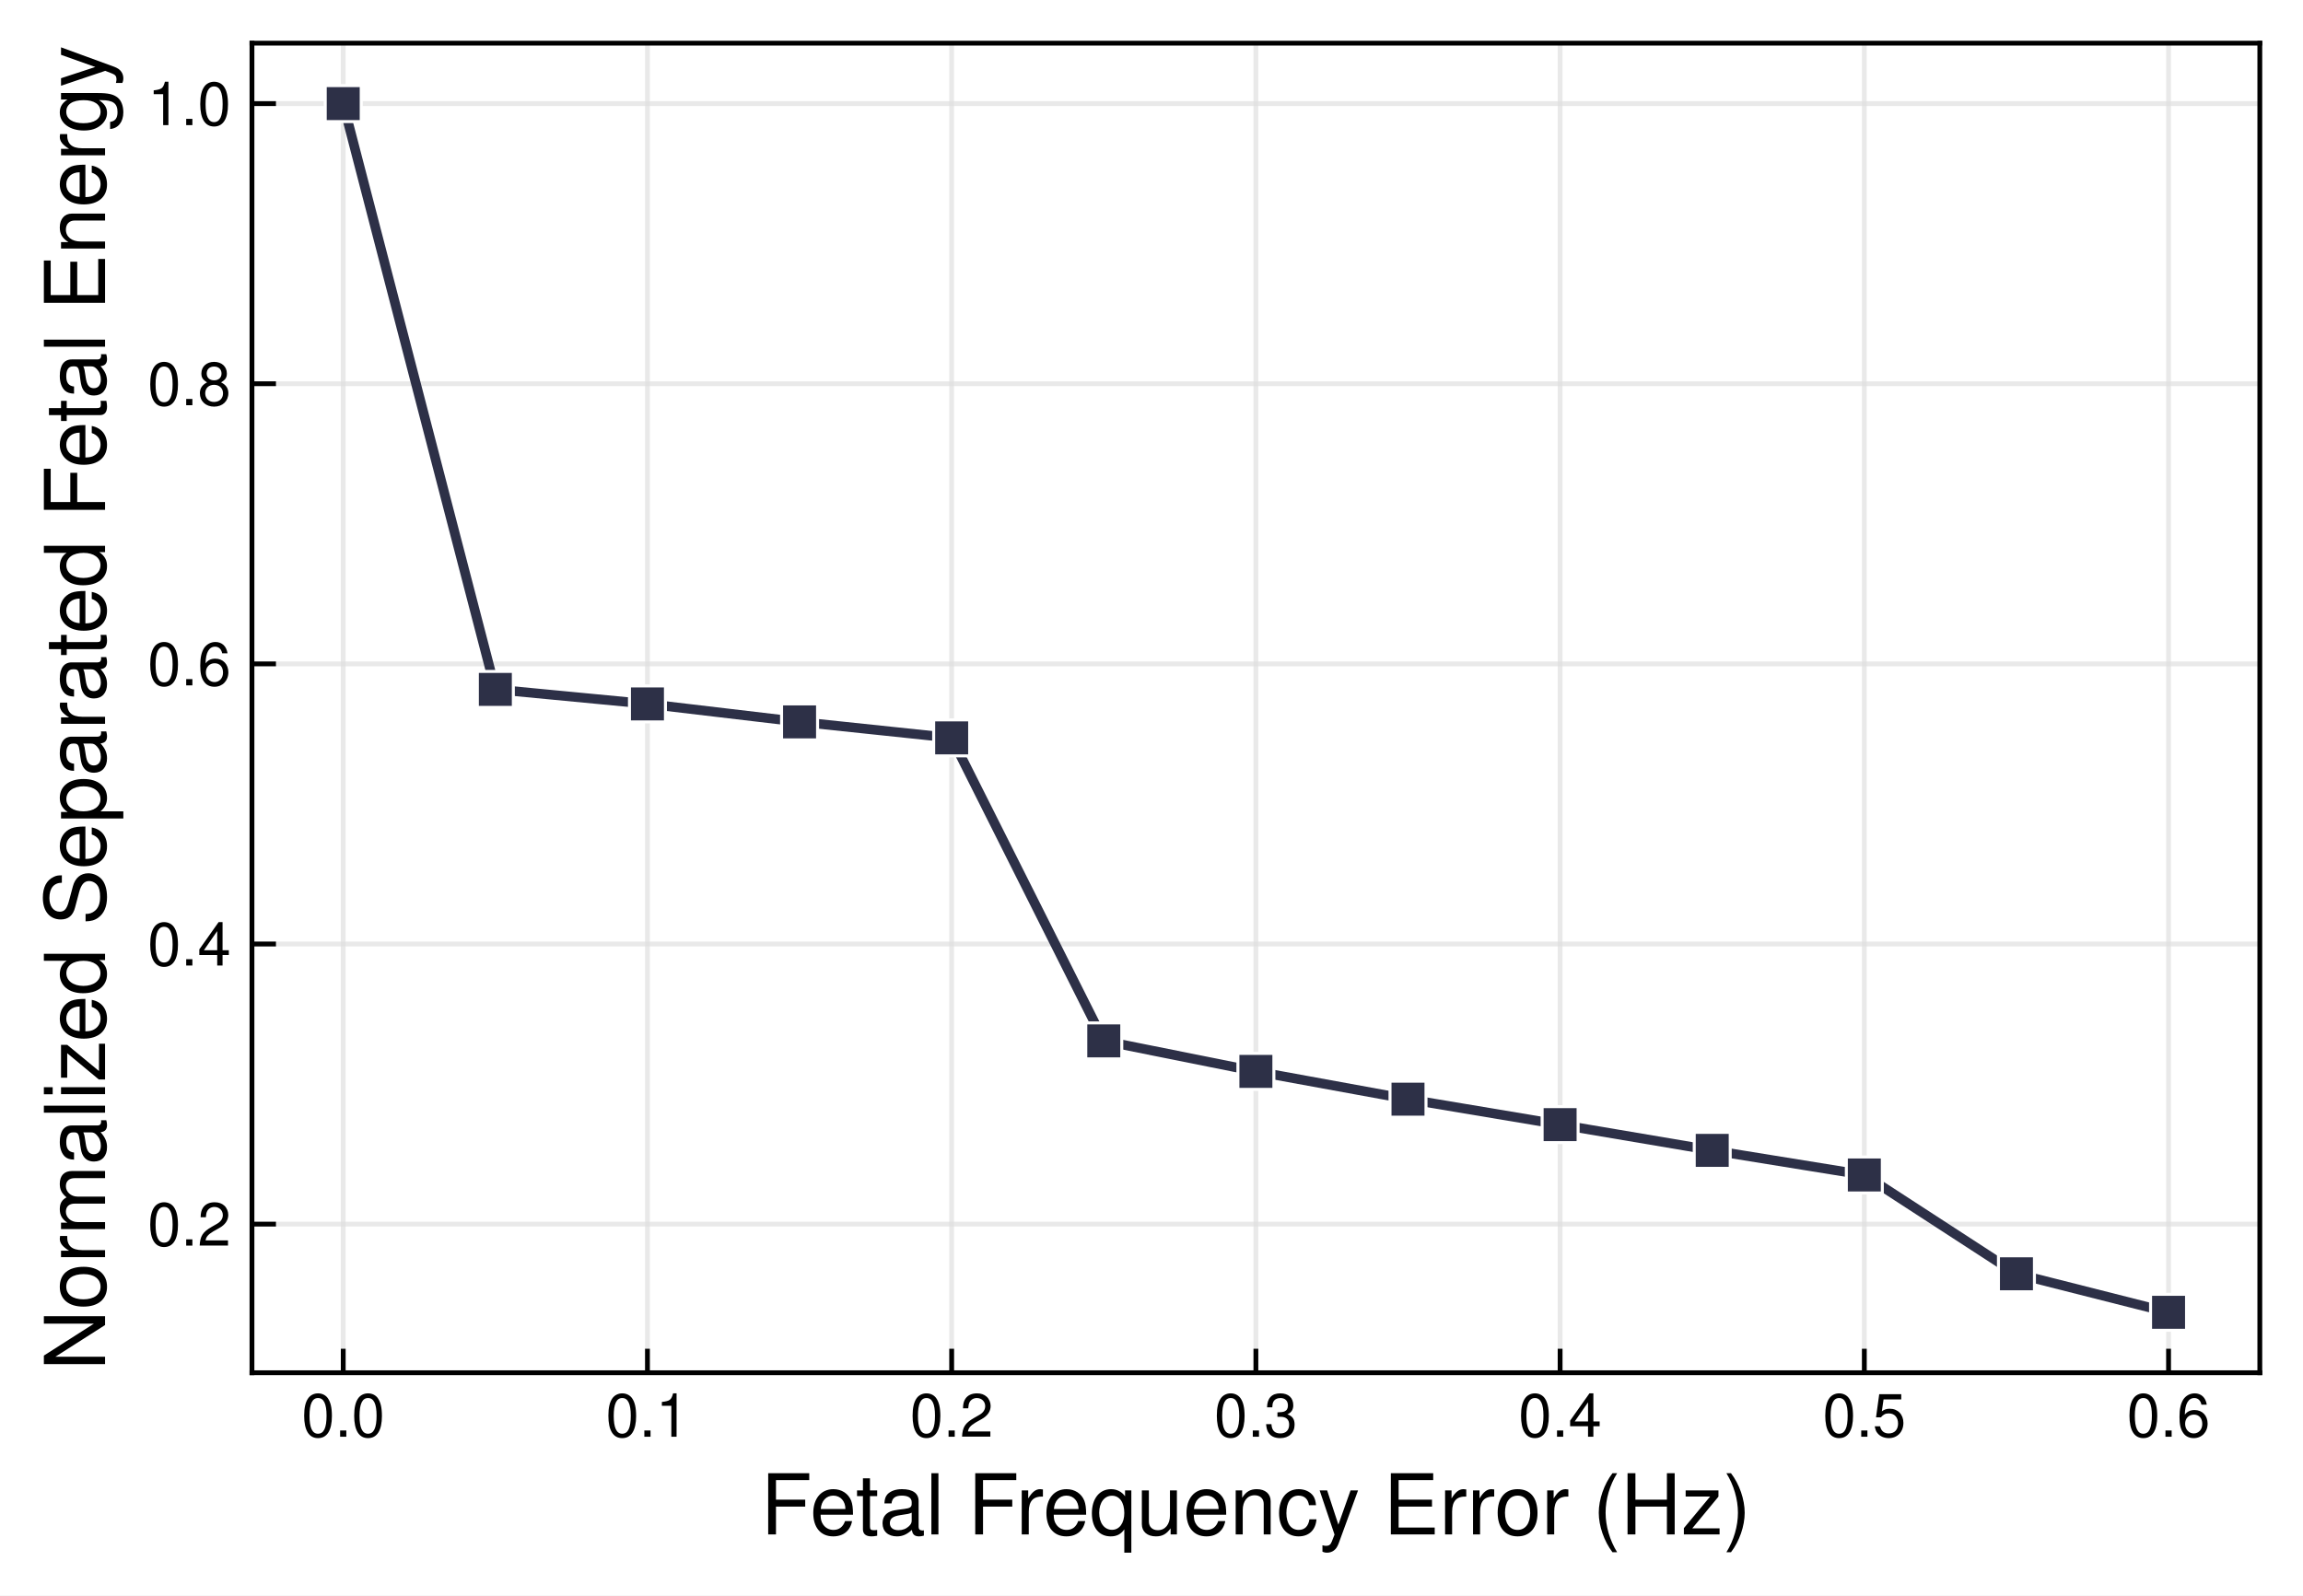
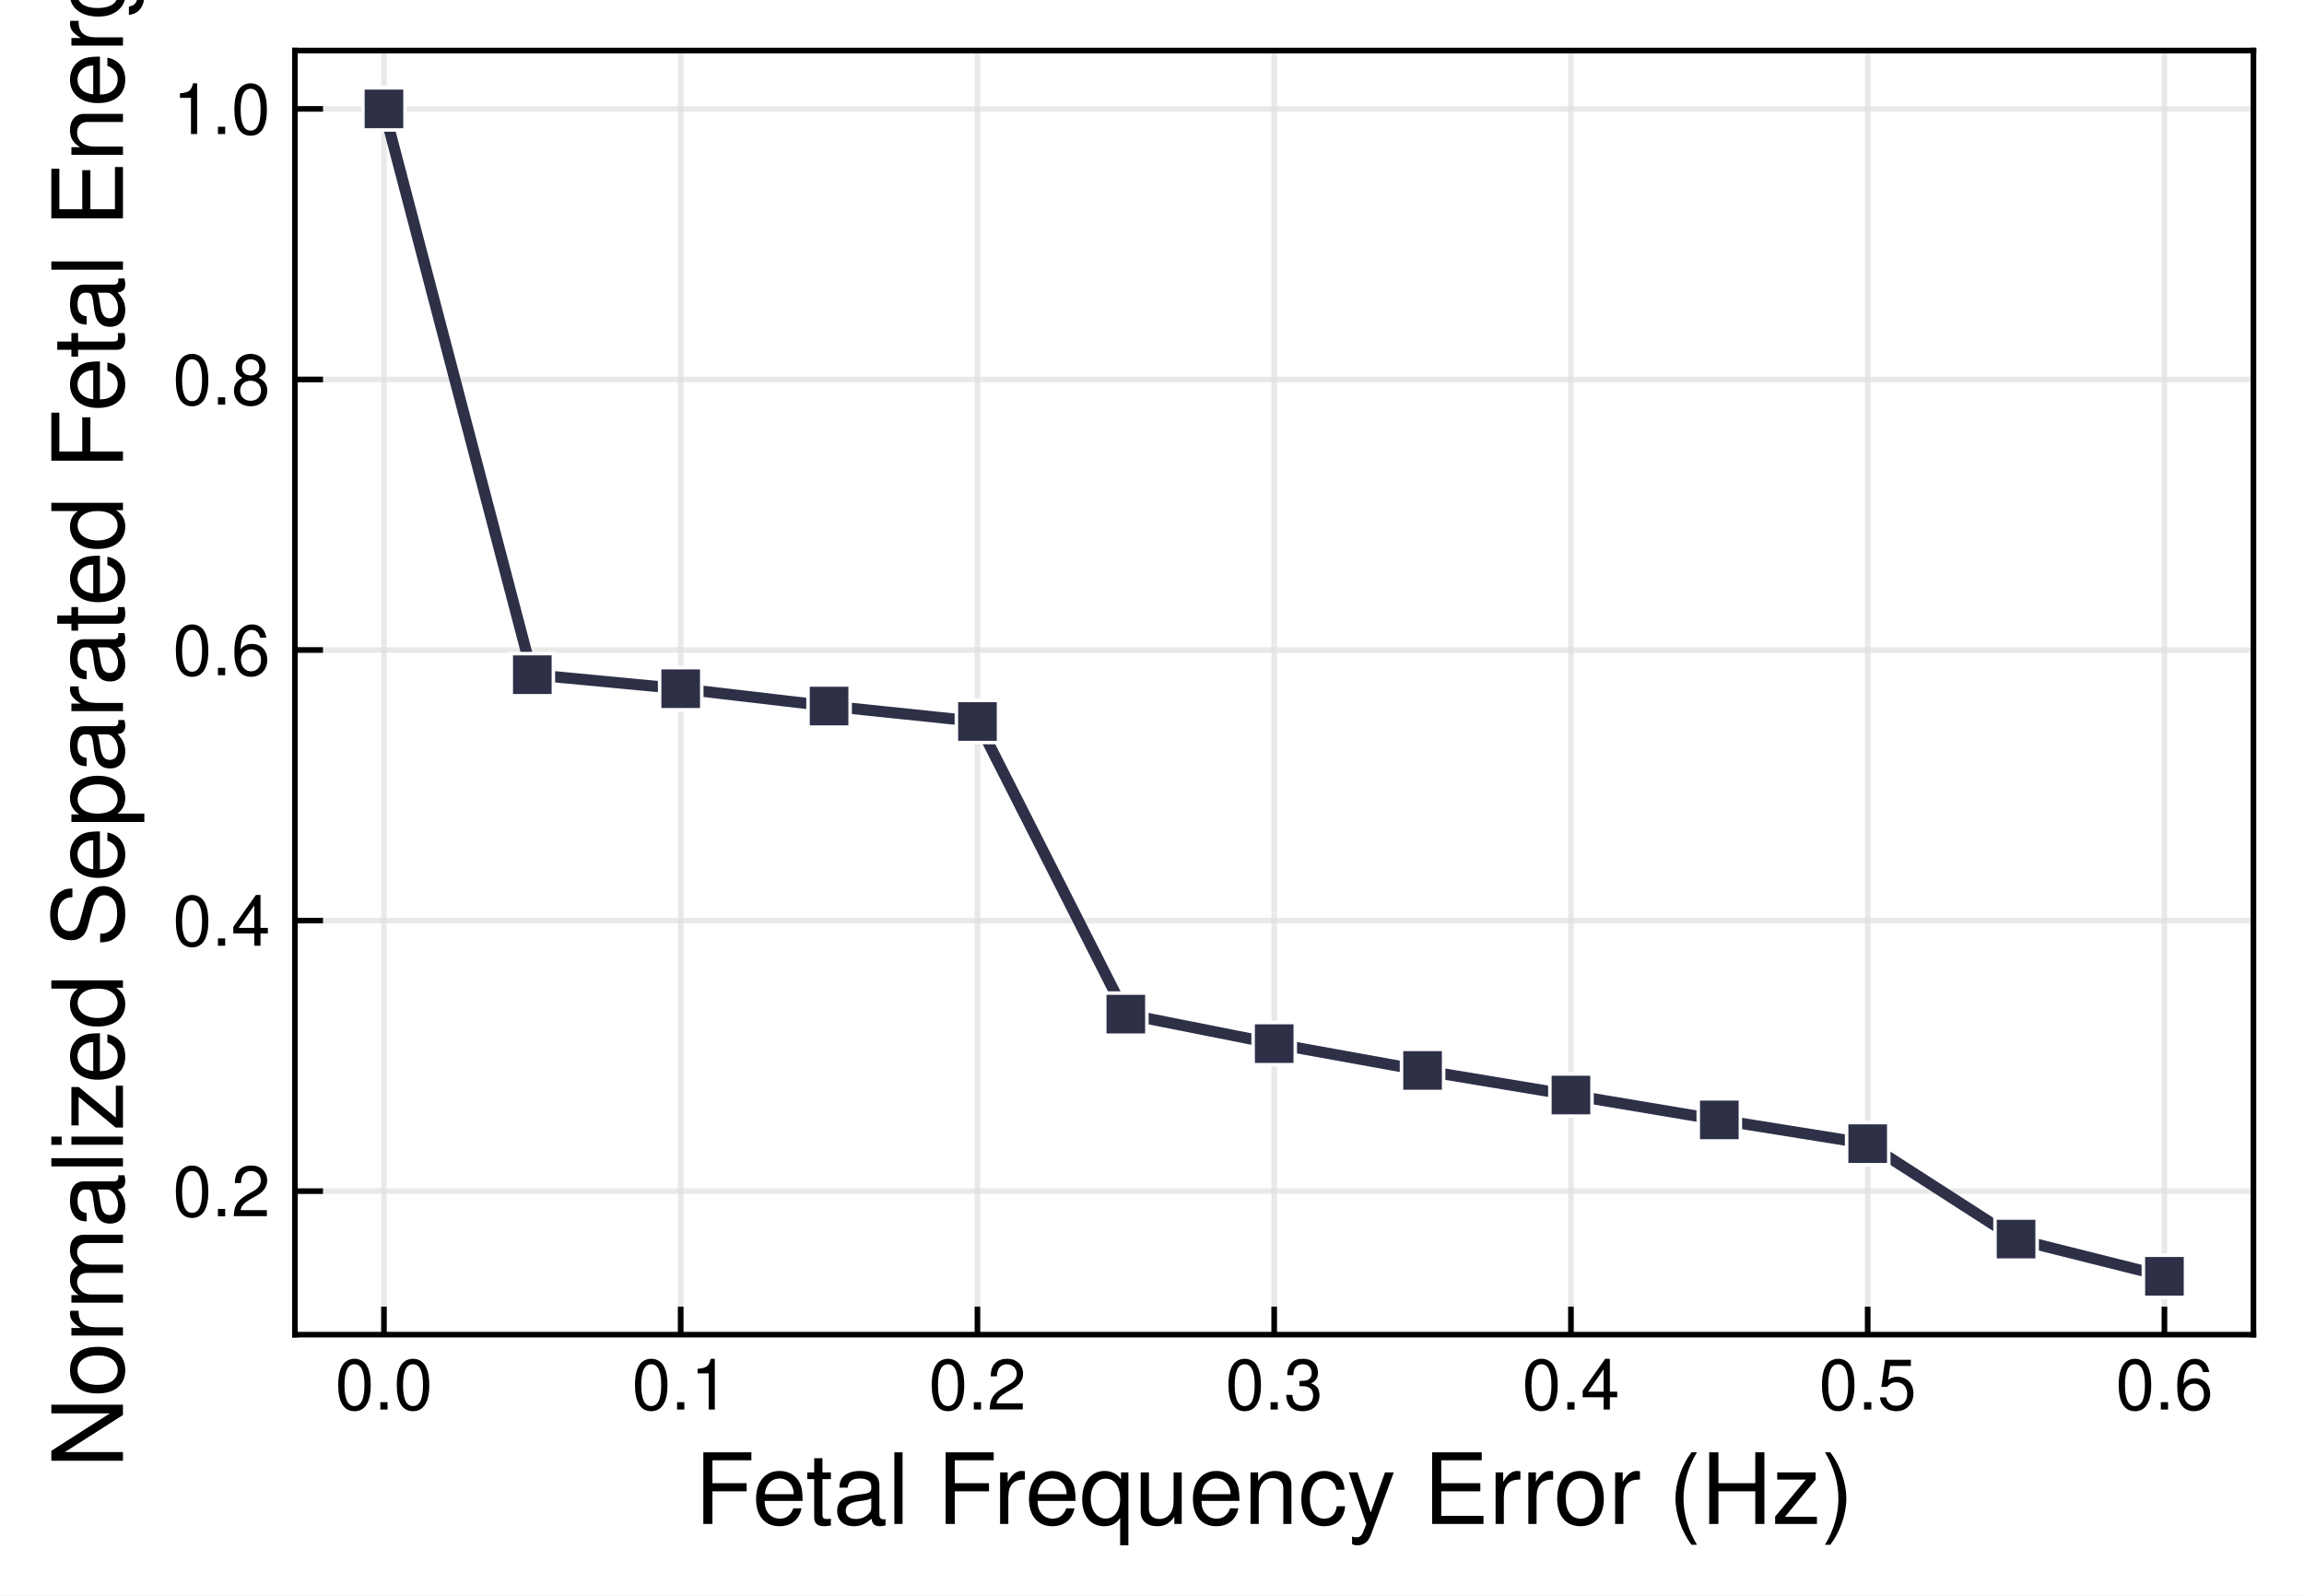
- <svg xmlns="http://www.w3.org/2000/svg" xmlns:xlink="http://www.w3.org/1999/xlink" width="384.014pt" height="266.126pt" viewBox="0 0 384.014 266.126" version="1.1">
+ <svg xmlns="http://www.w3.org/2000/svg" xmlns:xlink="http://www.w3.org/1999/xlink" width="328.214pt" height="227.318pt" viewBox="0 0 328.214 227.318" version="1.1">
  <defs>
    <style type="text/css">*{stroke-linejoin: round; stroke-linecap: butt}</style>
  </defs>
  <g id="figure_1">
    <g id="patch_1">
-       <path d="M 0 266.126  L 384.014 266.126  L 384.014 0  L 0 0  z " style="fill: #ffffff" />
+       <path d="M 0 227.318  L 328.214 227.318  L 328.214 0  L 0 0  z " style="fill: #ffffff" />
    </g>
    <g id="axes_1">
      <g id="patch_2">
-         <path d="M 42.014 228.96  L 376.814 228.96  L 376.814 7.2  L 42.014 7.2  z " style="fill: #ffffff" />
+         <path d="M 42.014 190.152  L 321.014 190.152  L 321.014 7.2  L 42.014 7.2  z " style="fill: #ffffff" />
      </g>
      <g id="matplotlib.axis_1">
        <g id="xtick_1">
          <g id="line2d_1">
-             <path d="M 57.232 228.96  L 57.232 7.2  " clip-path="url(#p730a829a9a)" style="fill: none; stroke: #e0e0e0; stroke-opacity: 0.7; stroke-width: 0.8; stroke-linecap: square" />
+             <path d="M 54.696 190.152  L 54.696 7.2  " clip-path="url(#pe155e4c2ae)" style="fill: none; stroke: #e0e0e0; stroke-opacity: 0.7; stroke-width: 0.8; stroke-linecap: square" />
          </g>
          <g id="line2d_2">
            <defs>
-               <path id="md66e75d218" d="M 0 0  L 0 -4  " style="stroke: #000000; stroke-width: 0.8" />
+               <path id="m086268e82a" d="M 0 0  L 0 -4  " style="stroke: #000000; stroke-width: 0.8" />
            </defs>
            <g>
-               <use xlink:href="#md66e75d218" x="57.232" y="228.96" style="stroke: #000000; stroke-width: 0.8" />
+               <use xlink:href="#m086268e82a" x="54.696" y="190.152" style="stroke: #000000; stroke-width: 0.8" />
            </g>
          </g>
          <g id="text_1">
-             <text style="font-size: 10px; font-family: 'Helvetica', 'Arial', sans-serif; text-anchor: middle" x="57.232" y="239.633" transform="rotate(-0 57.23193 239.6334)">0.0</text>
+             <text style="font-size: 10px; font-family: 'Helvetica', 'Arial', sans-serif; text-anchor: middle" x="54.696" y="200.825" transform="rotate(-0 54.69557 200.8254)">0.0</text>
          </g>
        </g>
        <g id="xtick_2">
          <g id="line2d_3">
-             <path d="M 107.959 228.96  L 107.959 7.2  " clip-path="url(#p730a829a9a)" style="fill: none; stroke: #e0e0e0; stroke-opacity: 0.7; stroke-width: 0.8; stroke-linecap: square" />
+             <path d="M 96.968 190.152  L 96.968 7.2  " clip-path="url(#pe155e4c2ae)" style="fill: none; stroke: #e0e0e0; stroke-opacity: 0.7; stroke-width: 0.8; stroke-linecap: square" />
          </g>
          <g id="line2d_4">
            <g>
-               <use xlink:href="#md66e75d218" x="107.959" y="228.96" style="stroke: #000000; stroke-width: 0.8" />
+               <use xlink:href="#m086268e82a" x="96.968" y="190.152" style="stroke: #000000; stroke-width: 0.8" />
            </g>
          </g>
          <g id="text_2">
-             <text style="font-size: 10px; font-family: 'Helvetica', 'Arial', sans-serif; text-anchor: middle" x="107.959" y="239.633" transform="rotate(-0 107.9592 239.6334)">0.1</text>
+             <text style="font-size: 10px; font-family: 'Helvetica', 'Arial', sans-serif; text-anchor: middle" x="96.968" y="200.825" transform="rotate(-0 96.96829 200.8254)">0.1</text>
          </g>
        </g>
        <g id="xtick_3">
          <g id="line2d_5">
-             <path d="M 158.686 228.96  L 158.686 7.2  " clip-path="url(#p730a829a9a)" style="fill: none; stroke: #e0e0e0; stroke-opacity: 0.7; stroke-width: 0.8; stroke-linecap: square" />
+             <path d="M 139.241 190.152  L 139.241 7.2  " clip-path="url(#pe155e4c2ae)" style="fill: none; stroke: #e0e0e0; stroke-opacity: 0.7; stroke-width: 0.8; stroke-linecap: square" />
          </g>
          <g id="line2d_6">
            <g>
-               <use xlink:href="#md66e75d218" x="158.686" y="228.96" style="stroke: #000000; stroke-width: 0.8" />
+               <use xlink:href="#m086268e82a" x="139.241" y="190.152" style="stroke: #000000; stroke-width: 0.8" />
            </g>
          </g>
          <g id="text_3">
-             <text style="font-size: 10px; font-family: 'Helvetica', 'Arial', sans-serif; text-anchor: middle" x="158.686" y="239.633" transform="rotate(-0 158.6865 239.6334)">0.2</text>
+             <text style="font-size: 10px; font-family: 'Helvetica', 'Arial', sans-serif; text-anchor: middle" x="139.241" y="200.825" transform="rotate(-0 139.241 200.8254)">0.2</text>
          </g>
        </g>
        <g id="xtick_4">
          <g id="line2d_7">
-             <path d="M 209.414 228.96  L 209.414 7.2  " clip-path="url(#p730a829a9a)" style="fill: none; stroke: #e0e0e0; stroke-opacity: 0.7; stroke-width: 0.8; stroke-linecap: square" />
+             <path d="M 181.514 190.152  L 181.514 7.2  " clip-path="url(#pe155e4c2ae)" style="fill: none; stroke: #e0e0e0; stroke-opacity: 0.7; stroke-width: 0.8; stroke-linecap: square" />
          </g>
          <g id="line2d_8">
            <g>
-               <use xlink:href="#md66e75d218" x="209.414" y="228.96" style="stroke: #000000; stroke-width: 0.8" />
+               <use xlink:href="#m086268e82a" x="181.514" y="190.152" style="stroke: #000000; stroke-width: 0.8" />
            </g>
          </g>
          <g id="text_4">
-             <text style="font-size: 10px; font-family: 'Helvetica', 'Arial', sans-serif; text-anchor: middle" x="209.414" y="239.633" transform="rotate(-0 209.4137 239.6334)">0.3</text>
+             <text style="font-size: 10px; font-family: 'Helvetica', 'Arial', sans-serif; text-anchor: middle" x="181.514" y="200.825" transform="rotate(-0 181.5137 200.8254)">0.3</text>
          </g>
        </g>
        <g id="xtick_5">
          <g id="line2d_9">
-             <path d="M 260.141 228.96  L 260.141 7.2  " clip-path="url(#p730a829a9a)" style="fill: none; stroke: #e0e0e0; stroke-opacity: 0.7; stroke-width: 0.8; stroke-linecap: square" />
+             <path d="M 223.786 190.152  L 223.786 7.2  " clip-path="url(#pe155e4c2ae)" style="fill: none; stroke: #e0e0e0; stroke-opacity: 0.7; stroke-width: 0.8; stroke-linecap: square" />
          </g>
          <g id="line2d_10">
            <g>
-               <use xlink:href="#md66e75d218" x="260.141" y="228.96" style="stroke: #000000; stroke-width: 0.8" />
+               <use xlink:href="#m086268e82a" x="223.786" y="190.152" style="stroke: #000000; stroke-width: 0.8" />
            </g>
          </g>
          <g id="text_5">
-             <text style="font-size: 10px; font-family: 'Helvetica', 'Arial', sans-serif; text-anchor: middle" x="260.141" y="239.633" transform="rotate(-0 260.141 239.6334)">0.4</text>
+             <text style="font-size: 10px; font-family: 'Helvetica', 'Arial', sans-serif; text-anchor: middle" x="223.786" y="200.825" transform="rotate(-0 223.7865 200.8254)">0.4</text>
          </g>
        </g>
        <g id="xtick_6">
          <g id="line2d_11">
-             <path d="M 310.868 228.96  L 310.868 7.2  " clip-path="url(#p730a829a9a)" style="fill: none; stroke: #e0e0e0; stroke-opacity: 0.7; stroke-width: 0.8; stroke-linecap: square" />
+             <path d="M 266.059 190.152  L 266.059 7.2  " clip-path="url(#pe155e4c2ae)" style="fill: none; stroke: #e0e0e0; stroke-opacity: 0.7; stroke-width: 0.8; stroke-linecap: square" />
          </g>
          <g id="line2d_12">
            <g>
-               <use xlink:href="#md66e75d218" x="310.868" y="228.96" style="stroke: #000000; stroke-width: 0.8" />
+               <use xlink:href="#m086268e82a" x="266.059" y="190.152" style="stroke: #000000; stroke-width: 0.8" />
            </g>
          </g>
          <g id="text_6">
-             <text style="font-size: 10px; font-family: 'Helvetica', 'Arial', sans-serif; text-anchor: middle" x="310.868" y="239.633" transform="rotate(-0 310.8683 239.6334)">0.5</text>
+             <text style="font-size: 10px; font-family: 'Helvetica', 'Arial', sans-serif; text-anchor: middle" x="266.059" y="200.825" transform="rotate(-0 266.0592 200.8254)">0.5</text>
          </g>
        </g>
        <g id="xtick_7">
          <g id="line2d_13">
-             <path d="M 361.596 228.96  L 361.596 7.2  " clip-path="url(#p730a829a9a)" style="fill: none; stroke: #e0e0e0; stroke-opacity: 0.7; stroke-width: 0.8; stroke-linecap: square" />
+             <path d="M 308.332 190.152  L 308.332 7.2  " clip-path="url(#pe155e4c2ae)" style="fill: none; stroke: #e0e0e0; stroke-opacity: 0.7; stroke-width: 0.8; stroke-linecap: square" />
          </g>
          <g id="line2d_14">
            <g>
-               <use xlink:href="#md66e75d218" x="361.596" y="228.96" style="stroke: #000000; stroke-width: 0.8" />
+               <use xlink:href="#m086268e82a" x="308.332" y="190.152" style="stroke: #000000; stroke-width: 0.8" />
            </g>
          </g>
          <g id="text_7">
-             <text style="font-size: 10px; font-family: 'Helvetica', 'Arial', sans-serif; text-anchor: middle" x="361.596" y="239.633" transform="rotate(-0 361.5956 239.6334)">0.6</text>
+             <text style="font-size: 10px; font-family: 'Helvetica', 'Arial', sans-serif; text-anchor: middle" x="308.332" y="200.825" transform="rotate(-0 308.3319 200.8254)">0.6</text>
          </g>
        </g>
        <g id="text_8">
-           <text style="font-size: 14px; font-family: 'Helvetica', 'Arial', sans-serif; text-anchor: middle" x="209.414" y="255.925" transform="rotate(-0 209.4137 255.9247)">Fetal Frequency Error (Hz)</text>
+           <text style="font-size: 14px; font-family: 'Helvetica', 'Arial', sans-serif; text-anchor: middle" x="181.514" y="217.117" transform="rotate(-0 181.5137 217.1167)">Fetal Frequency Error (Hz)</text>
        </g>
      </g>
      <g id="matplotlib.axis_2">
        <g id="ytick_1">
          <g id="line2d_15">
-             <path d="M 42.014 204.174  L 376.814 204.174  " clip-path="url(#p730a829a9a)" style="fill: none; stroke: #e0e0e0; stroke-opacity: 0.7; stroke-width: 0.8; stroke-linecap: square" />
+             <path d="M 42.014 169.704  L 321.014 169.704  " clip-path="url(#pe155e4c2ae)" style="fill: none; stroke: #e0e0e0; stroke-opacity: 0.7; stroke-width: 0.8; stroke-linecap: square" />
          </g>
          <g id="line2d_16">
            <defs>
-               <path id="m9a9efbdf74" d="M 0 0  L 4 0  " style="stroke: #000000; stroke-width: 0.8" />
+               <path id="m8d2a0748f8" d="M 0 0  L 4 0  " style="stroke: #000000; stroke-width: 0.8" />
            </defs>
            <g>
-               <use xlink:href="#m9a9efbdf74" x="42.014" y="204.174" style="stroke: #000000; stroke-width: 0.8" />
+               <use xlink:href="#m8d2a0748f8" x="42.014" y="169.704" style="stroke: #000000; stroke-width: 0.8" />
            </g>
          </g>
          <g id="text_9">
-             <text style="font-size: 10px; font-family: 'Helvetica', 'Arial', sans-serif; text-anchor: end" x="38.514" y="207.761" transform="rotate(-0 38.51375 207.7608)">0.2</text>
+             <text style="font-size: 10px; font-family: 'Helvetica', 'Arial', sans-serif; text-anchor: end" x="38.514" y="173.29" transform="rotate(-0 38.51375 173.2903)">0.2</text>
          </g>
        </g>
        <g id="ytick_2">
          <g id="line2d_17">
-             <path d="M 42.014 157.451  L 376.814 157.451  " clip-path="url(#p730a829a9a)" style="fill: none; stroke: #e0e0e0; stroke-opacity: 0.7; stroke-width: 0.8; stroke-linecap: square" />
+             <path d="M 42.014 131.157  L 321.014 131.157  " clip-path="url(#pe155e4c2ae)" style="fill: none; stroke: #e0e0e0; stroke-opacity: 0.7; stroke-width: 0.8; stroke-linecap: square" />
          </g>
          <g id="line2d_18">
            <g>
-               <use xlink:href="#m9a9efbdf74" x="42.014" y="157.451" style="stroke: #000000; stroke-width: 0.8" />
+               <use xlink:href="#m8d2a0748f8" x="42.014" y="131.157" style="stroke: #000000; stroke-width: 0.8" />
            </g>
          </g>
          <g id="text_10">
-             <text style="font-size: 10px; font-family: 'Helvetica', 'Arial', sans-serif; text-anchor: end" x="38.514" y="161.037" transform="rotate(-0 38.51375 161.0372)">0.4</text>
+             <text style="font-size: 10px; font-family: 'Helvetica', 'Arial', sans-serif; text-anchor: end" x="38.514" y="134.743" transform="rotate(-0 38.51375 134.7434)">0.4</text>
          </g>
        </g>
        <g id="ytick_3">
          <g id="line2d_19">
-             <path d="M 42.014 110.727  L 376.814 110.727  " clip-path="url(#p730a829a9a)" style="fill: none; stroke: #e0e0e0; stroke-opacity: 0.7; stroke-width: 0.8; stroke-linecap: square" />
+             <path d="M 42.014 92.61  L 321.014 92.61  " clip-path="url(#pe155e4c2ae)" style="fill: none; stroke: #e0e0e0; stroke-opacity: 0.7; stroke-width: 0.8; stroke-linecap: square" />
          </g>
          <g id="line2d_20">
            <g>
-               <use xlink:href="#m9a9efbdf74" x="42.014" y="110.727" style="stroke: #000000; stroke-width: 0.8" />
+               <use xlink:href="#m8d2a0748f8" x="42.014" y="92.61" style="stroke: #000000; stroke-width: 0.8" />
            </g>
          </g>
          <g id="text_11">
-             <text style="font-size: 10px; font-family: 'Helvetica', 'Arial', sans-serif; text-anchor: end" x="38.514" y="114.314" transform="rotate(-0 38.51375 114.3137)">0.6</text>
+             <text style="font-size: 10px; font-family: 'Helvetica', 'Arial', sans-serif; text-anchor: end" x="38.514" y="96.197" transform="rotate(-0 38.51375 96.19651)">0.6</text>
          </g>
        </g>
        <g id="ytick_4">
          <g id="line2d_21">
-             <path d="M 42.014 64.004  L 376.814 64.004  " clip-path="url(#p730a829a9a)" style="fill: none; stroke: #e0e0e0; stroke-opacity: 0.7; stroke-width: 0.8; stroke-linecap: square" />
+             <path d="M 42.014 54.063  L 321.014 54.063  " clip-path="url(#pe155e4c2ae)" style="fill: none; stroke: #e0e0e0; stroke-opacity: 0.7; stroke-width: 0.8; stroke-linecap: square" />
          </g>
          <g id="line2d_22">
            <g>
-               <use xlink:href="#m9a9efbdf74" x="42.014" y="64.004" style="stroke: #000000; stroke-width: 0.8" />
+               <use xlink:href="#m8d2a0748f8" x="42.014" y="54.063" style="stroke: #000000; stroke-width: 0.8" />
            </g>
          </g>
          <g id="text_12">
-             <text style="font-size: 10px; font-family: 'Helvetica', 'Arial', sans-serif; text-anchor: end" x="38.514" y="67.59" transform="rotate(-0 38.51375 67.59023)">0.8</text>
+             <text style="font-size: 10px; font-family: 'Helvetica', 'Arial', sans-serif; text-anchor: end" x="38.514" y="57.65" transform="rotate(-0 38.51375 57.64961)">0.8</text>
          </g>
        </g>
        <g id="ytick_5">
          <g id="line2d_23">
-             <path d="M 42.014 17.28  L 376.814 17.28  " clip-path="url(#p730a829a9a)" style="fill: none; stroke: #e0e0e0; stroke-opacity: 0.7; stroke-width: 0.8; stroke-linecap: square" />
+             <path d="M 42.014 15.516  L 321.014 15.516  " clip-path="url(#pe155e4c2ae)" style="fill: none; stroke: #e0e0e0; stroke-opacity: 0.7; stroke-width: 0.8; stroke-linecap: square" />
          </g>
          <g id="line2d_24">
            <g>
-               <use xlink:href="#m9a9efbdf74" x="42.014" y="17.28" style="stroke: #000000; stroke-width: 0.8" />
+               <use xlink:href="#m8d2a0748f8" x="42.014" y="15.516" style="stroke: #000000; stroke-width: 0.8" />
            </g>
          </g>
          <g id="text_13">
-             <text style="font-size: 10px; font-family: 'Helvetica', 'Arial', sans-serif; text-anchor: end" x="38.514" y="20.867" transform="rotate(-0 38.51375 20.86672)">1.0</text>
+             <text style="font-size: 10px; font-family: 'Helvetica', 'Arial', sans-serif; text-anchor: end" x="38.514" y="19.103" transform="rotate(-0 38.51375 19.10272)">1.0</text>
          </g>
        </g>
        <g id="text_14">
-           <text style="font-size: 14px; font-family: 'Helvetica', 'Arial', sans-serif; text-anchor: middle" x="17.516" y="118.08" transform="rotate(-90 17.51625 118.08)">Normalized Separated Fetal Energy</text>
+           <text style="font-size: 14px; font-family: 'Helvetica', 'Arial', sans-serif; text-anchor: middle" x="17.516" y="98.676" transform="rotate(-90 17.51625 98.676)">Normalized Separated Fetal Energy</text>
        </g>
      </g>
      <g id="line2d_25">
-         <path d="M 57.232 17.28  L 82.596 114.986  L 107.959 117.408  L 133.323 120.405  L 158.686 123.071  L 184.05 173.61  L 209.414 178.699  L 234.777 183.332  L 260.141 187.578  L 285.505 191.872  L 310.868 195.975  L 336.232 212.456  L 361.596 218.88  " clip-path="url(#p730a829a9a)" style="fill: none; stroke: #2d3047; stroke-width: 1.6; stroke-linecap: square" />
+         <path d="M 54.696 15.516  L 75.832 96.123  L 96.968 98.122  L 118.105 100.594  L 139.241 102.793  L 160.377 144.488  L 181.514 148.687  L 202.65 152.509  L 223.786 156.012  L 244.923 159.554  L 266.059 162.939  L 287.196 176.536  L 308.332 181.836  " clip-path="url(#pe155e4c2ae)" style="fill: none; stroke: #2d3047; stroke-width: 1.6; stroke-linecap: square" />
        <defs>
-           <path id="me7cfb263ce" d="M -3 3  L 3 3  L 3 -3  L -3 -3  z " style="stroke: #ffffff; stroke-width: 0.5; stroke-linejoin: miter" />
+           <path id="m0ea871dca0" d="M -3 3  L 3 3  L 3 -3  L -3 -3  z " style="stroke: #ffffff; stroke-width: 0.5; stroke-linejoin: miter" />
        </defs>
-         <g clip-path="url(#p730a829a9a)">
-           <use xlink:href="#me7cfb263ce" x="57.232" y="17.28" style="fill: #2d3047; stroke: #ffffff; stroke-width: 0.5; stroke-linejoin: miter" />
-           <use xlink:href="#me7cfb263ce" x="82.596" y="114.986" style="fill: #2d3047; stroke: #ffffff; stroke-width: 0.5; stroke-linejoin: miter" />
-           <use xlink:href="#me7cfb263ce" x="107.959" y="117.408" style="fill: #2d3047; stroke: #ffffff; stroke-width: 0.5; stroke-linejoin: miter" />
-           <use xlink:href="#me7cfb263ce" x="133.323" y="120.405" style="fill: #2d3047; stroke: #ffffff; stroke-width: 0.5; stroke-linejoin: miter" />
-           <use xlink:href="#me7cfb263ce" x="158.686" y="123.071" style="fill: #2d3047; stroke: #ffffff; stroke-width: 0.5; stroke-linejoin: miter" />
-           <use xlink:href="#me7cfb263ce" x="184.05" y="173.61" style="fill: #2d3047; stroke: #ffffff; stroke-width: 0.5; stroke-linejoin: miter" />
-           <use xlink:href="#me7cfb263ce" x="209.414" y="178.699" style="fill: #2d3047; stroke: #ffffff; stroke-width: 0.5; stroke-linejoin: miter" />
-           <use xlink:href="#me7cfb263ce" x="234.777" y="183.332" style="fill: #2d3047; stroke: #ffffff; stroke-width: 0.5; stroke-linejoin: miter" />
-           <use xlink:href="#me7cfb263ce" x="260.141" y="187.578" style="fill: #2d3047; stroke: #ffffff; stroke-width: 0.5; stroke-linejoin: miter" />
-           <use xlink:href="#me7cfb263ce" x="285.505" y="191.872" style="fill: #2d3047; stroke: #ffffff; stroke-width: 0.5; stroke-linejoin: miter" />
-           <use xlink:href="#me7cfb263ce" x="310.868" y="195.975" style="fill: #2d3047; stroke: #ffffff; stroke-width: 0.5; stroke-linejoin: miter" />
-           <use xlink:href="#me7cfb263ce" x="336.232" y="212.456" style="fill: #2d3047; stroke: #ffffff; stroke-width: 0.5; stroke-linejoin: miter" />
-           <use xlink:href="#me7cfb263ce" x="361.596" y="218.88" style="fill: #2d3047; stroke: #ffffff; stroke-width: 0.5; stroke-linejoin: miter" />
+         <g clip-path="url(#pe155e4c2ae)">
+           <use xlink:href="#m0ea871dca0" x="54.696" y="15.516" style="fill: #2d3047; stroke: #ffffff; stroke-width: 0.5; stroke-linejoin: miter" />
+           <use xlink:href="#m0ea871dca0" x="75.832" y="96.123" style="fill: #2d3047; stroke: #ffffff; stroke-width: 0.5; stroke-linejoin: miter" />
+           <use xlink:href="#m0ea871dca0" x="96.968" y="98.122" style="fill: #2d3047; stroke: #ffffff; stroke-width: 0.5; stroke-linejoin: miter" />
+           <use xlink:href="#m0ea871dca0" x="118.105" y="100.594" style="fill: #2d3047; stroke: #ffffff; stroke-width: 0.5; stroke-linejoin: miter" />
+           <use xlink:href="#m0ea871dca0" x="139.241" y="102.793" style="fill: #2d3047; stroke: #ffffff; stroke-width: 0.5; stroke-linejoin: miter" />
+           <use xlink:href="#m0ea871dca0" x="160.377" y="144.488" style="fill: #2d3047; stroke: #ffffff; stroke-width: 0.5; stroke-linejoin: miter" />
+           <use xlink:href="#m0ea871dca0" x="181.514" y="148.687" style="fill: #2d3047; stroke: #ffffff; stroke-width: 0.5; stroke-linejoin: miter" />
+           <use xlink:href="#m0ea871dca0" x="202.65" y="152.509" style="fill: #2d3047; stroke: #ffffff; stroke-width: 0.5; stroke-linejoin: miter" />
+           <use xlink:href="#m0ea871dca0" x="223.786" y="156.012" style="fill: #2d3047; stroke: #ffffff; stroke-width: 0.5; stroke-linejoin: miter" />
+           <use xlink:href="#m0ea871dca0" x="244.923" y="159.554" style="fill: #2d3047; stroke: #ffffff; stroke-width: 0.5; stroke-linejoin: miter" />
+           <use xlink:href="#m0ea871dca0" x="266.059" y="162.939" style="fill: #2d3047; stroke: #ffffff; stroke-width: 0.5; stroke-linejoin: miter" />
+           <use xlink:href="#m0ea871dca0" x="287.196" y="176.536" style="fill: #2d3047; stroke: #ffffff; stroke-width: 0.5; stroke-linejoin: miter" />
+           <use xlink:href="#m0ea871dca0" x="308.332" y="181.836" style="fill: #2d3047; stroke: #ffffff; stroke-width: 0.5; stroke-linejoin: miter" />
        </g>
      </g>
      <g id="patch_3">
-         <path d="M 42.014 228.96  L 42.014 7.2  " style="fill: none; stroke: #000000; stroke-width: 0.8; stroke-linejoin: miter; stroke-linecap: square" />
+         <path d="M 42.014 190.152  L 42.014 7.2  " style="fill: none; stroke: #000000; stroke-width: 0.8; stroke-linejoin: miter; stroke-linecap: square" />
      </g>
      <g id="patch_4">
-         <path d="M 376.814 228.96  L 376.814 7.2  " style="fill: none; stroke: #000000; stroke-width: 0.8; stroke-linejoin: miter; stroke-linecap: square" />
+         <path d="M 321.014 190.152  L 321.014 7.2  " style="fill: none; stroke: #000000; stroke-width: 0.8; stroke-linejoin: miter; stroke-linecap: square" />
      </g>
      <g id="patch_5">
-         <path d="M 42.014 228.96  L 376.814 228.96  " style="fill: none; stroke: #000000; stroke-width: 0.8; stroke-linejoin: miter; stroke-linecap: square" />
+         <path d="M 42.014 190.152  L 321.014 190.152  " style="fill: none; stroke: #000000; stroke-width: 0.8; stroke-linejoin: miter; stroke-linecap: square" />
      </g>
      <g id="patch_6">
-         <path d="M 42.014 7.2  L 376.814 7.2  " style="fill: none; stroke: #000000; stroke-width: 0.8; stroke-linejoin: miter; stroke-linecap: square" />
+         <path d="M 42.014 7.2  L 321.014 7.2  " style="fill: none; stroke: #000000; stroke-width: 0.8; stroke-linejoin: miter; stroke-linecap: square" />
      </g>
    </g>
  </g>
  <defs>
-     <clipPath id="p730a829a9a">
-       <rect x="42.014" y="7.2" width="334.8" height="221.76" />
+     <clipPath id="pe155e4c2ae">
+       <rect x="42.014" y="7.2" width="279" height="182.952" />
    </clipPath>
  </defs>
</svg>
